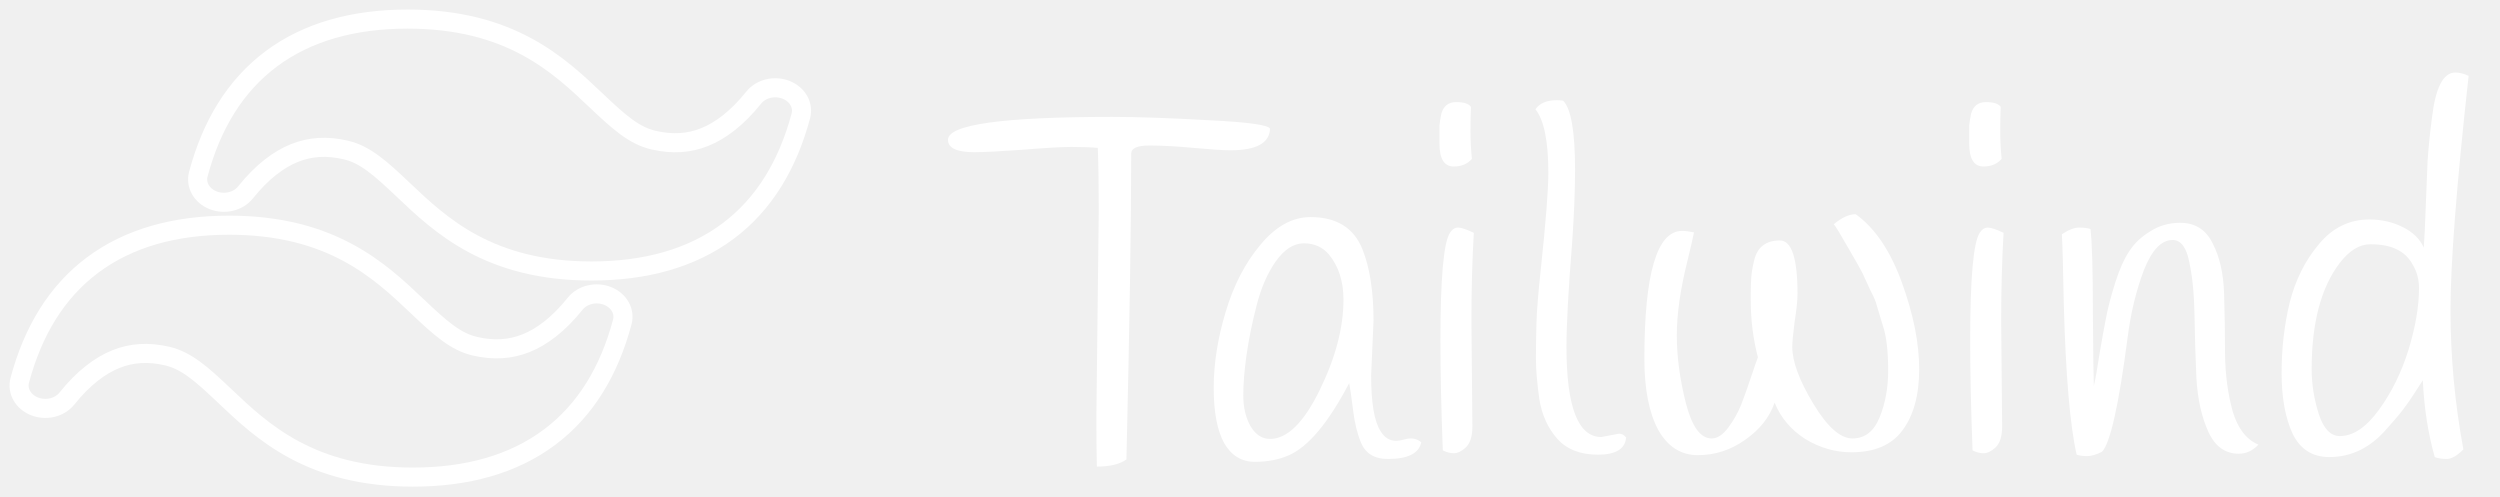
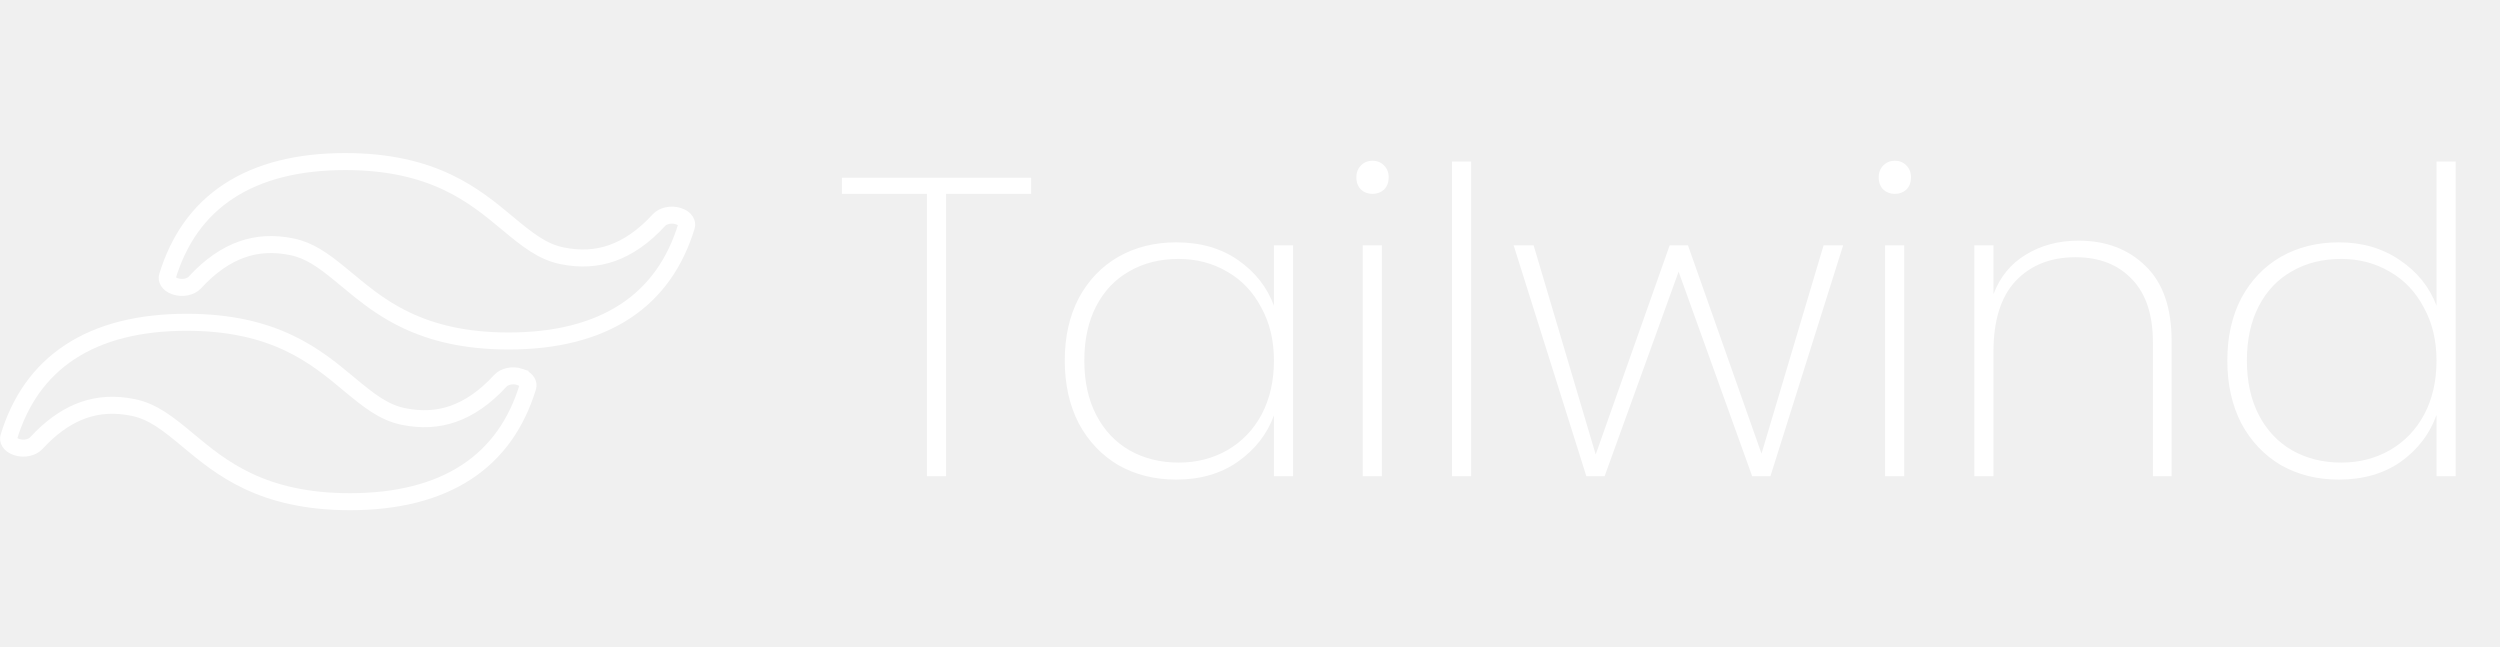
- <svg xmlns="http://www.w3.org/2000/svg" width="131" height="26" viewBox="0 0 131 26" fill="none">
-   <path d="M49.675 7.325C49.675 6.525 52.542 6.125 58.275 6.125C59.592 6.125 61.283 6.183 63.35 6.3C65.417 6.4 66.483 6.55 66.55 6.75C66.517 7.5 65.825 7.875 64.475 7.875C64.092 7.875 63.45 7.833 62.55 7.75C61.65 7.667 60.875 7.625 60.225 7.625C59.592 7.625 59.275 7.767 59.275 8.05C59.275 11.633 59.192 16.975 59.025 24.075C58.675 24.325 58.158 24.45 57.475 24.45C57.458 23.717 57.45 22.842 57.45 21.825L57.575 11.025C57.575 9.725 57.558 8.633 57.525 7.75C57.175 7.717 56.717 7.7 56.15 7.7C55.6 7.7 54.733 7.75 53.55 7.85C52.367 7.933 51.533 7.975 51.05 7.975C50.133 7.975 49.675 7.758 49.675 7.325ZM71.973 16.8L71.848 19.675C71.848 21.125 72.014 22.1 72.348 22.6C72.548 22.933 72.823 23.1 73.173 23.1C73.273 23.1 73.414 23.075 73.598 23.025C73.948 22.925 74.239 22.975 74.473 23.175C74.356 23.758 73.773 24.05 72.723 24.05C72.006 24.05 71.531 23.75 71.298 23.15C71.114 22.7 70.981 22.142 70.898 21.475C70.814 20.792 70.748 20.325 70.698 20.075C69.614 22.142 68.564 23.4 67.548 23.85C67.031 24.083 66.431 24.2 65.748 24.2C65.064 24.2 64.531 23.875 64.148 23.225C63.781 22.558 63.598 21.592 63.598 20.325C63.598 19.058 63.806 17.733 64.223 16.35C64.639 14.95 65.248 13.775 66.048 12.825C66.848 11.858 67.723 11.375 68.673 11.375C70.039 11.375 70.948 11.942 71.398 13.075C71.781 14.042 71.973 15.283 71.973 16.8ZM65.848 16C65.614 16.9 65.439 17.758 65.323 18.575C65.206 19.375 65.148 20.092 65.148 20.725C65.148 21.342 65.273 21.875 65.523 22.325C65.789 22.775 66.131 23 66.548 23C67.448 23 68.314 22.15 69.148 20.45C69.981 18.75 70.398 17.167 70.398 15.7C70.398 14.75 70.148 13.967 69.648 13.35C69.314 12.95 68.873 12.75 68.323 12.75C67.789 12.75 67.298 13.067 66.848 13.7C66.414 14.317 66.081 15.083 65.848 16ZM77.078 5.6C77.061 5.983 77.053 6.408 77.053 6.875C77.053 7.342 77.078 7.825 77.128 8.325C76.895 8.592 76.578 8.725 76.178 8.725C75.678 8.725 75.428 8.325 75.428 7.525C75.428 7.492 75.428 7.367 75.428 7.15C75.428 6.933 75.428 6.742 75.428 6.575C75.445 6.392 75.478 6.183 75.528 5.95C75.645 5.55 75.903 5.35 76.303 5.35C76.703 5.35 76.962 5.433 77.078 5.6ZM75.478 17.85C75.478 14.583 75.645 12.7 75.978 12.2C76.095 12.017 76.237 11.925 76.403 11.925C76.57 11.925 76.845 12.017 77.228 12.2C77.145 13.617 77.103 15.158 77.103 16.825C77.103 16.825 77.12 18.667 77.153 22.35C77.153 22.867 77.037 23.233 76.803 23.45C76.587 23.65 76.378 23.75 76.178 23.75C75.995 23.75 75.803 23.7 75.603 23.6C75.52 21.433 75.478 19.517 75.478 17.85ZM81.133 9.05C81.133 7.4 80.908 6.292 80.458 5.725C80.675 5.408 81.05 5.25 81.583 5.25C81.683 5.25 81.791 5.258 81.908 5.275C82.325 5.692 82.533 6.9 82.533 8.9C82.533 9.983 82.483 11.242 82.383 12.675C82.183 15.175 82.083 17.008 82.083 18.175C82.083 21.325 82.691 22.9 83.908 22.9C83.908 22.9 84.216 22.842 84.833 22.725C84.983 22.725 85.108 22.792 85.208 22.925C85.158 23.525 84.666 23.825 83.733 23.825C82.816 23.825 82.108 23.55 81.608 23C81.108 22.433 80.791 21.733 80.658 20.9C80.541 20.05 80.483 19.35 80.483 18.8C80.483 18.25 80.491 17.65 80.508 17C80.525 16.333 80.6 15.383 80.733 14.15C81 11.65 81.133 9.95 81.133 9.05ZM92.99 21.1C92.723 21.867 92.207 22.517 91.44 23.05C90.69 23.583 89.865 23.85 88.965 23.85C88.082 23.85 87.39 23.408 86.89 22.525C86.407 21.625 86.165 20.383 86.165 18.8C86.165 14.333 86.823 12.1 88.14 12.1C88.307 12.1 88.515 12.125 88.765 12.175C88.715 12.442 88.598 12.95 88.415 13.7C88.048 15.167 87.865 16.458 87.865 17.575C87.865 18.692 88.023 19.875 88.34 21.125C88.657 22.358 89.107 22.975 89.69 22.975C89.99 22.975 90.282 22.783 90.565 22.4C90.848 22.017 91.073 21.617 91.24 21.2C91.407 20.767 91.582 20.275 91.765 19.725C91.948 19.175 92.065 18.842 92.115 18.725C91.865 17.758 91.74 16.775 91.74 15.775C91.74 15.725 91.74 15.575 91.74 15.325C91.74 15.058 91.748 14.8 91.765 14.55C91.782 14.3 91.832 14 91.915 13.65C92.082 12.95 92.532 12.6 93.265 12.6C93.882 12.6 94.19 13.533 94.19 15.4C94.19 15.733 94.14 16.217 94.04 16.85C93.957 17.483 93.915 17.925 93.915 18.175C93.915 18.942 94.282 19.933 95.015 21.15C95.748 22.367 96.432 22.975 97.065 22.975C97.715 22.975 98.19 22.608 98.49 21.875C98.79 21.142 98.94 20.325 98.94 19.425C98.94 18.392 98.848 17.608 98.665 17.075C98.498 16.525 98.39 16.167 98.34 16C98.307 15.833 98.198 15.575 98.015 15.225C97.848 14.858 97.74 14.625 97.69 14.525C97.657 14.425 97.532 14.183 97.315 13.8C97.098 13.417 96.973 13.2 96.94 13.15C96.457 12.3 96.173 11.833 96.09 11.75C96.507 11.4 96.89 11.225 97.24 11.225C98.257 11.958 99.065 13.158 99.665 14.825C100.265 16.475 100.565 17.983 100.565 19.35C100.565 20.7 100.273 21.767 99.69 22.55C99.123 23.317 98.232 23.7 97.015 23.7C96.165 23.7 95.357 23.467 94.59 23C93.84 22.517 93.307 21.883 92.99 21.1ZM104.837 5.6C104.82 5.983 104.812 6.408 104.812 6.875C104.812 7.342 104.837 7.825 104.887 8.325C104.654 8.592 104.337 8.725 103.937 8.725C103.437 8.725 103.187 8.325 103.187 7.525C103.187 7.492 103.187 7.367 103.187 7.15C103.187 6.933 103.187 6.742 103.187 6.575C103.204 6.392 103.237 6.183 103.287 5.95C103.404 5.55 103.662 5.35 104.062 5.35C104.462 5.35 104.72 5.433 104.837 5.6ZM103.237 17.85C103.237 14.583 103.404 12.7 103.737 12.2C103.854 12.017 103.995 11.925 104.162 11.925C104.329 11.925 104.604 12.017 104.987 12.2C104.904 13.617 104.862 15.158 104.862 16.825C104.862 16.825 104.879 18.667 104.912 22.35C104.912 22.867 104.795 23.233 104.562 23.45C104.345 23.65 104.137 23.75 103.937 23.75C103.754 23.75 103.562 23.7 103.362 23.6C103.279 21.433 103.237 19.517 103.237 17.85ZM118.342 23.3C118.042 23.617 117.7 23.775 117.317 23.775C116.6 23.775 116.067 23.392 115.717 22.625C115.367 21.858 115.158 20.925 115.092 19.825C115.042 18.725 115.008 17.625 114.992 16.525C114.975 15.425 114.883 14.492 114.717 13.725C114.567 12.958 114.275 12.575 113.842 12.575C113.258 12.575 112.758 13.1 112.342 14.15C111.942 15.2 111.658 16.367 111.492 17.65C111.025 21.233 110.575 23.242 110.142 23.675C109.842 23.825 109.583 23.9 109.367 23.9C109.15 23.9 108.967 23.875 108.817 23.825C108.467 22.292 108.242 19.65 108.142 15.9C108.108 14.033 108.075 12.825 108.042 12.275C108.392 12.042 108.692 11.925 108.942 11.925C109.192 11.925 109.392 11.95 109.542 12C109.625 12.717 109.667 14.183 109.667 16.4C109.683 18.617 109.7 19.892 109.717 20.225C109.8 19.875 109.9 19.308 110.017 18.525C110.15 17.742 110.267 17.1 110.367 16.6C110.467 16.083 110.625 15.483 110.842 14.8C111.058 14.117 111.3 13.575 111.567 13.175C111.833 12.758 112.2 12.408 112.667 12.125C113.133 11.825 113.658 11.675 114.242 11.675C115.025 11.675 115.592 12.033 115.942 12.75C116.308 13.45 116.508 14.325 116.542 15.375C116.575 16.425 116.592 17.492 116.592 18.575C116.608 19.658 116.742 20.65 116.992 21.55C117.258 22.45 117.708 23.033 118.342 23.3ZM129.356 3.975C128.723 9.708 128.406 13.8 128.406 16.25C128.406 18.683 128.631 21.117 129.081 23.55C128.748 23.883 128.456 24.05 128.206 24.05C127.956 24.05 127.748 24.017 127.581 23.95C127.231 22.717 127.023 21.375 126.956 19.925C126.556 20.558 126.256 21.008 126.056 21.275C125.873 21.542 125.548 21.933 125.081 22.45C124.231 23.45 123.223 23.95 122.056 23.95C121.173 23.95 120.531 23.542 120.131 22.725C119.748 21.892 119.556 20.833 119.556 19.55C119.556 18.25 119.698 17.017 119.981 15.85C120.281 14.667 120.79 13.65 121.506 12.8C122.223 11.933 123.106 11.5 124.156 11.5C124.79 11.5 125.373 11.633 125.906 11.9C126.44 12.167 126.806 12.525 127.006 12.975C127.04 12.525 127.073 11.833 127.106 10.9C127.14 9.967 127.173 9.142 127.206 8.425C127.256 7.692 127.331 6.95 127.431 6.2C127.615 4.6 128.023 3.8 128.656 3.8C128.873 3.8 129.106 3.858 129.356 3.975ZM126.431 13.875C126.231 13.508 125.956 13.242 125.606 13.075C125.256 12.892 124.79 12.8 124.206 12.8C123.64 12.8 123.106 13.125 122.606 13.775C121.623 15.058 121.131 16.917 121.131 19.35C121.131 20.133 121.256 20.917 121.506 21.7C121.756 22.467 122.123 22.85 122.606 22.85C123.306 22.85 123.99 22.392 124.656 21.475C125.323 20.558 125.84 19.508 126.206 18.325C126.573 17.125 126.756 16.05 126.756 15.1C126.756 14.65 126.648 14.242 126.431 13.875Z" fill="white" />
-   <path d="M21.363 1C18.54 1 16.112 1.665 14.207 3.089C12.316 4.503 11.078 6.561 10.392 9.127C10.242 9.687 10.569 10.261 11.171 10.496C11.773 10.73 12.481 10.559 12.859 10.088C13.73 9.003 14.6 8.35 15.436 8.016C16.245 7.691 17.118 7.626 18.117 7.859C19.126 8.095 19.907 8.785 21.133 9.948L21.172 9.985C22.096 10.862 23.223 11.931 24.765 12.761C26.364 13.621 28.355 14.2 30.993 14.2C33.816 14.2 36.244 13.535 38.149 12.111C40.04 10.697 41.277 8.638 41.964 6.073C42.114 5.513 41.787 4.939 41.185 4.704C40.583 4.47 39.875 4.641 39.497 5.112C38.626 6.197 37.756 6.85 36.92 7.184C36.11 7.509 35.238 7.574 34.239 7.341C33.23 7.105 32.449 6.415 31.224 5.252L31.184 5.215C30.26 4.338 29.133 3.269 27.591 2.439C25.991 1.578 24.001 1 21.363 1Z" stroke="white" />
-   <path d="M12.007 11.8C9.184 11.8 6.757 12.464 4.851 13.889C2.96 15.303 1.723 17.361 1.036 19.927C0.886 20.487 1.213 21.061 1.815 21.296C2.417 21.53 3.125 21.359 3.503 20.888C4.374 19.802 5.244 19.15 6.08 18.815C6.89 18.491 7.762 18.425 8.762 18.659C9.77 18.895 10.551 19.585 11.777 20.748L11.816 20.785C12.74 21.662 13.867 22.731 15.409 23.561C17.009 24.422 18.999 25 21.637 25C24.461 25 26.888 24.335 28.793 22.911C30.684 21.497 31.922 19.438 32.608 16.872C32.758 16.312 32.431 15.739 31.829 15.504C31.227 15.27 30.519 15.441 30.141 15.912C29.27 16.997 28.4 17.65 27.564 17.984C26.755 18.308 25.882 18.374 24.883 18.141C23.874 17.905 23.093 17.215 21.868 16.052L21.828 16.015C20.904 15.138 19.777 14.069 18.235 13.239C16.636 12.378 14.645 11.8 12.007 11.8Z" stroke="white" />
+ <svg xmlns="http://www.w3.org/2000/svg" width="147" height="38" viewBox="0 0 147 38" fill="none">
+   <path d="M60.63 10.45V11.4H55.63V28H54.505V11.4H49.505V10.45H60.63ZM62.608 21.2C62.608 19.8 62.883 18.575 63.433 17.525C64 16.475 64.775 15.667 65.758 15.1C66.758 14.533 67.891 14.25 69.158 14.25C70.591 14.25 71.808 14.6 72.808 15.3C73.808 16 74.508 16.892 74.908 17.975V14.425H76.033V28H74.908V24.425C74.508 25.525 73.8 26.433 72.783 27.15C71.783 27.85 70.575 28.2 69.158 28.2C67.891 28.2 66.758 27.917 65.758 27.35C64.775 26.767 64 25.95 63.433 24.9C62.883 23.833 62.608 22.6 62.608 21.2ZM74.908 21.2C74.908 20.017 74.658 18.975 74.158 18.075C73.675 17.158 73.008 16.458 72.158 15.975C71.308 15.475 70.358 15.225 69.308 15.225C68.208 15.225 67.241 15.467 66.408 15.95C65.575 16.417 64.925 17.1 64.458 18C63.991 18.9 63.758 19.967 63.758 21.2C63.758 22.433 63.991 23.5 64.458 24.4C64.925 25.3 65.575 25.992 66.408 26.475C67.258 26.958 68.225 27.2 69.308 27.2C70.358 27.2 71.308 26.958 72.158 26.475C73.025 25.975 73.7 25.275 74.183 24.375C74.666 23.458 74.908 22.4 74.908 21.2ZM80.704 11.4C80.438 11.4 80.213 11.317 80.029 11.15C79.846 10.967 79.754 10.725 79.754 10.425C79.754 10.142 79.846 9.908 80.029 9.725C80.213 9.542 80.438 9.45 80.704 9.45C80.971 9.45 81.196 9.542 81.379 9.725C81.563 9.908 81.654 10.142 81.654 10.425C81.654 10.725 81.563 10.967 81.379 11.15C81.196 11.317 80.971 11.4 80.704 11.4ZM81.254 14.425V28H80.129V14.425H81.254ZM86.503 9.5V28H85.378V9.5H86.503ZM108.377 14.425L104.102 28H103.027L98.702 15.975L94.352 28H93.277L89.002 14.425H90.177L93.827 26.725L98.177 14.425H99.252L103.577 26.675L107.227 14.425H108.377ZM111.417 11.4C111.151 11.4 110.926 11.317 110.742 11.15C110.559 10.967 110.467 10.725 110.467 10.425C110.467 10.142 110.559 9.908 110.742 9.725C110.926 9.542 111.151 9.45 111.417 9.45C111.684 9.45 111.909 9.542 112.092 9.725C112.276 9.908 112.367 10.142 112.367 10.425C112.367 10.725 112.276 10.967 112.092 11.15C111.909 11.317 111.684 11.4 111.417 11.4ZM111.967 14.425V28H110.842V14.425H111.967ZM122.216 14.15C123.833 14.15 125.15 14.65 126.166 15.65C127.183 16.633 127.691 18.1 127.691 20.05V28H126.591V20.125C126.591 18.508 126.183 17.275 125.366 16.425C124.55 15.558 123.441 15.125 122.041 15.125C120.575 15.125 119.4 15.592 118.516 16.525C117.65 17.458 117.216 18.842 117.216 20.675V28H116.091V14.425H117.216V17.3C117.6 16.283 118.233 15.508 119.116 14.975C120.016 14.425 121.05 14.15 122.216 14.15ZM130.967 21.2C130.967 19.8 131.242 18.575 131.792 17.525C132.359 16.475 133.134 15.667 134.117 15.1C135.117 14.533 136.251 14.25 137.517 14.25C138.901 14.25 140.101 14.6 141.117 15.3C142.134 15.983 142.851 16.875 143.267 17.975V9.5H144.392V28H143.267V24.4C142.867 25.517 142.167 26.433 141.167 27.15C140.167 27.85 138.951 28.2 137.517 28.2C136.251 28.2 135.117 27.917 134.117 27.35C133.134 26.767 132.359 25.95 131.792 24.9C131.242 23.833 130.967 22.6 130.967 21.2ZM143.267 21.2C143.267 20.017 143.017 18.975 142.517 18.075C142.034 17.158 141.367 16.458 140.517 15.975C139.667 15.475 138.717 15.225 137.667 15.225C136.567 15.225 135.601 15.467 134.767 15.95C133.934 16.417 133.284 17.1 132.817 18C132.351 18.9 132.117 19.967 132.117 21.2C132.117 22.433 132.351 23.5 132.817 24.4C133.284 25.3 133.934 25.992 134.767 26.475C135.617 26.958 136.584 27.2 137.667 27.2C138.717 27.2 139.667 26.958 140.517 26.475C141.384 25.975 142.059 25.275 142.542 24.375C143.026 23.458 143.267 22.4 143.267 21.2Z" fill="white" />
+   <path d="M20.303 9.5C22.866 9.5 24.777 9.993 26.3 10.712C27.773 11.408 28.854 12.305 29.776 13.072L29.815 13.105C31.02 14.108 31.892 14.803 33.04 15.038C34.117 15.259 35.08 15.199 35.981 14.883C36.906 14.558 37.84 13.934 38.753 12.935C38.974 12.694 39.462 12.563 39.906 12.715C40.345 12.865 40.41 13.147 40.366 13.293C39.71 15.444 38.539 17.14 36.766 18.304C34.971 19.481 32.655 20.05 29.906 20.05C27.343 20.05 25.432 19.558 23.909 18.839C22.803 18.317 21.919 17.681 21.158 17.072L20.433 16.477L20.394 16.445L19.956 16.084C18.966 15.276 18.173 14.718 17.167 14.512C16.091 14.291 15.129 14.35 14.228 14.667C13.303 14.992 12.369 15.616 11.455 16.614C11.234 16.856 10.747 16.988 10.303 16.836C9.863 16.686 9.799 16.403 9.843 16.257C10.499 14.106 11.669 12.41 13.443 11.246C15.238 10.069 17.553 9.5 20.303 9.5Z" stroke="white" />
+   <path d="M10.975 18.95C13.537 18.95 15.449 19.442 16.972 20.162C18.445 20.858 19.526 21.755 20.447 22.522L20.486 22.555C21.691 23.558 22.564 24.252 23.712 24.488C24.788 24.709 25.752 24.649 26.652 24.333C27.577 24.008 28.512 23.384 29.425 22.385C29.646 22.144 30.133 22.012 30.577 22.164V22.165C31.017 22.315 31.082 22.597 31.037 22.743C30.381 24.893 29.211 26.59 27.438 27.754C25.643 28.931 23.327 29.5 20.577 29.5C18.015 29.5 16.103 29.008 14.58 28.289C13.107 27.593 12.026 26.695 11.104 25.927H11.104L11.065 25.894C9.86 24.891 8.987 24.197 7.839 23.962C6.763 23.741 5.8 23.8 4.899 24.117C4.09 24.401 3.274 24.915 2.471 25.708L2.127 26.064C1.906 26.306 1.419 26.438 0.975 26.286C0.535 26.136 0.47 25.853 0.515 25.707C1.17 23.556 2.341 21.86 4.114 20.696C5.909 19.518 8.225 18.95 10.975 18.95Z" stroke="white" />
</svg>
